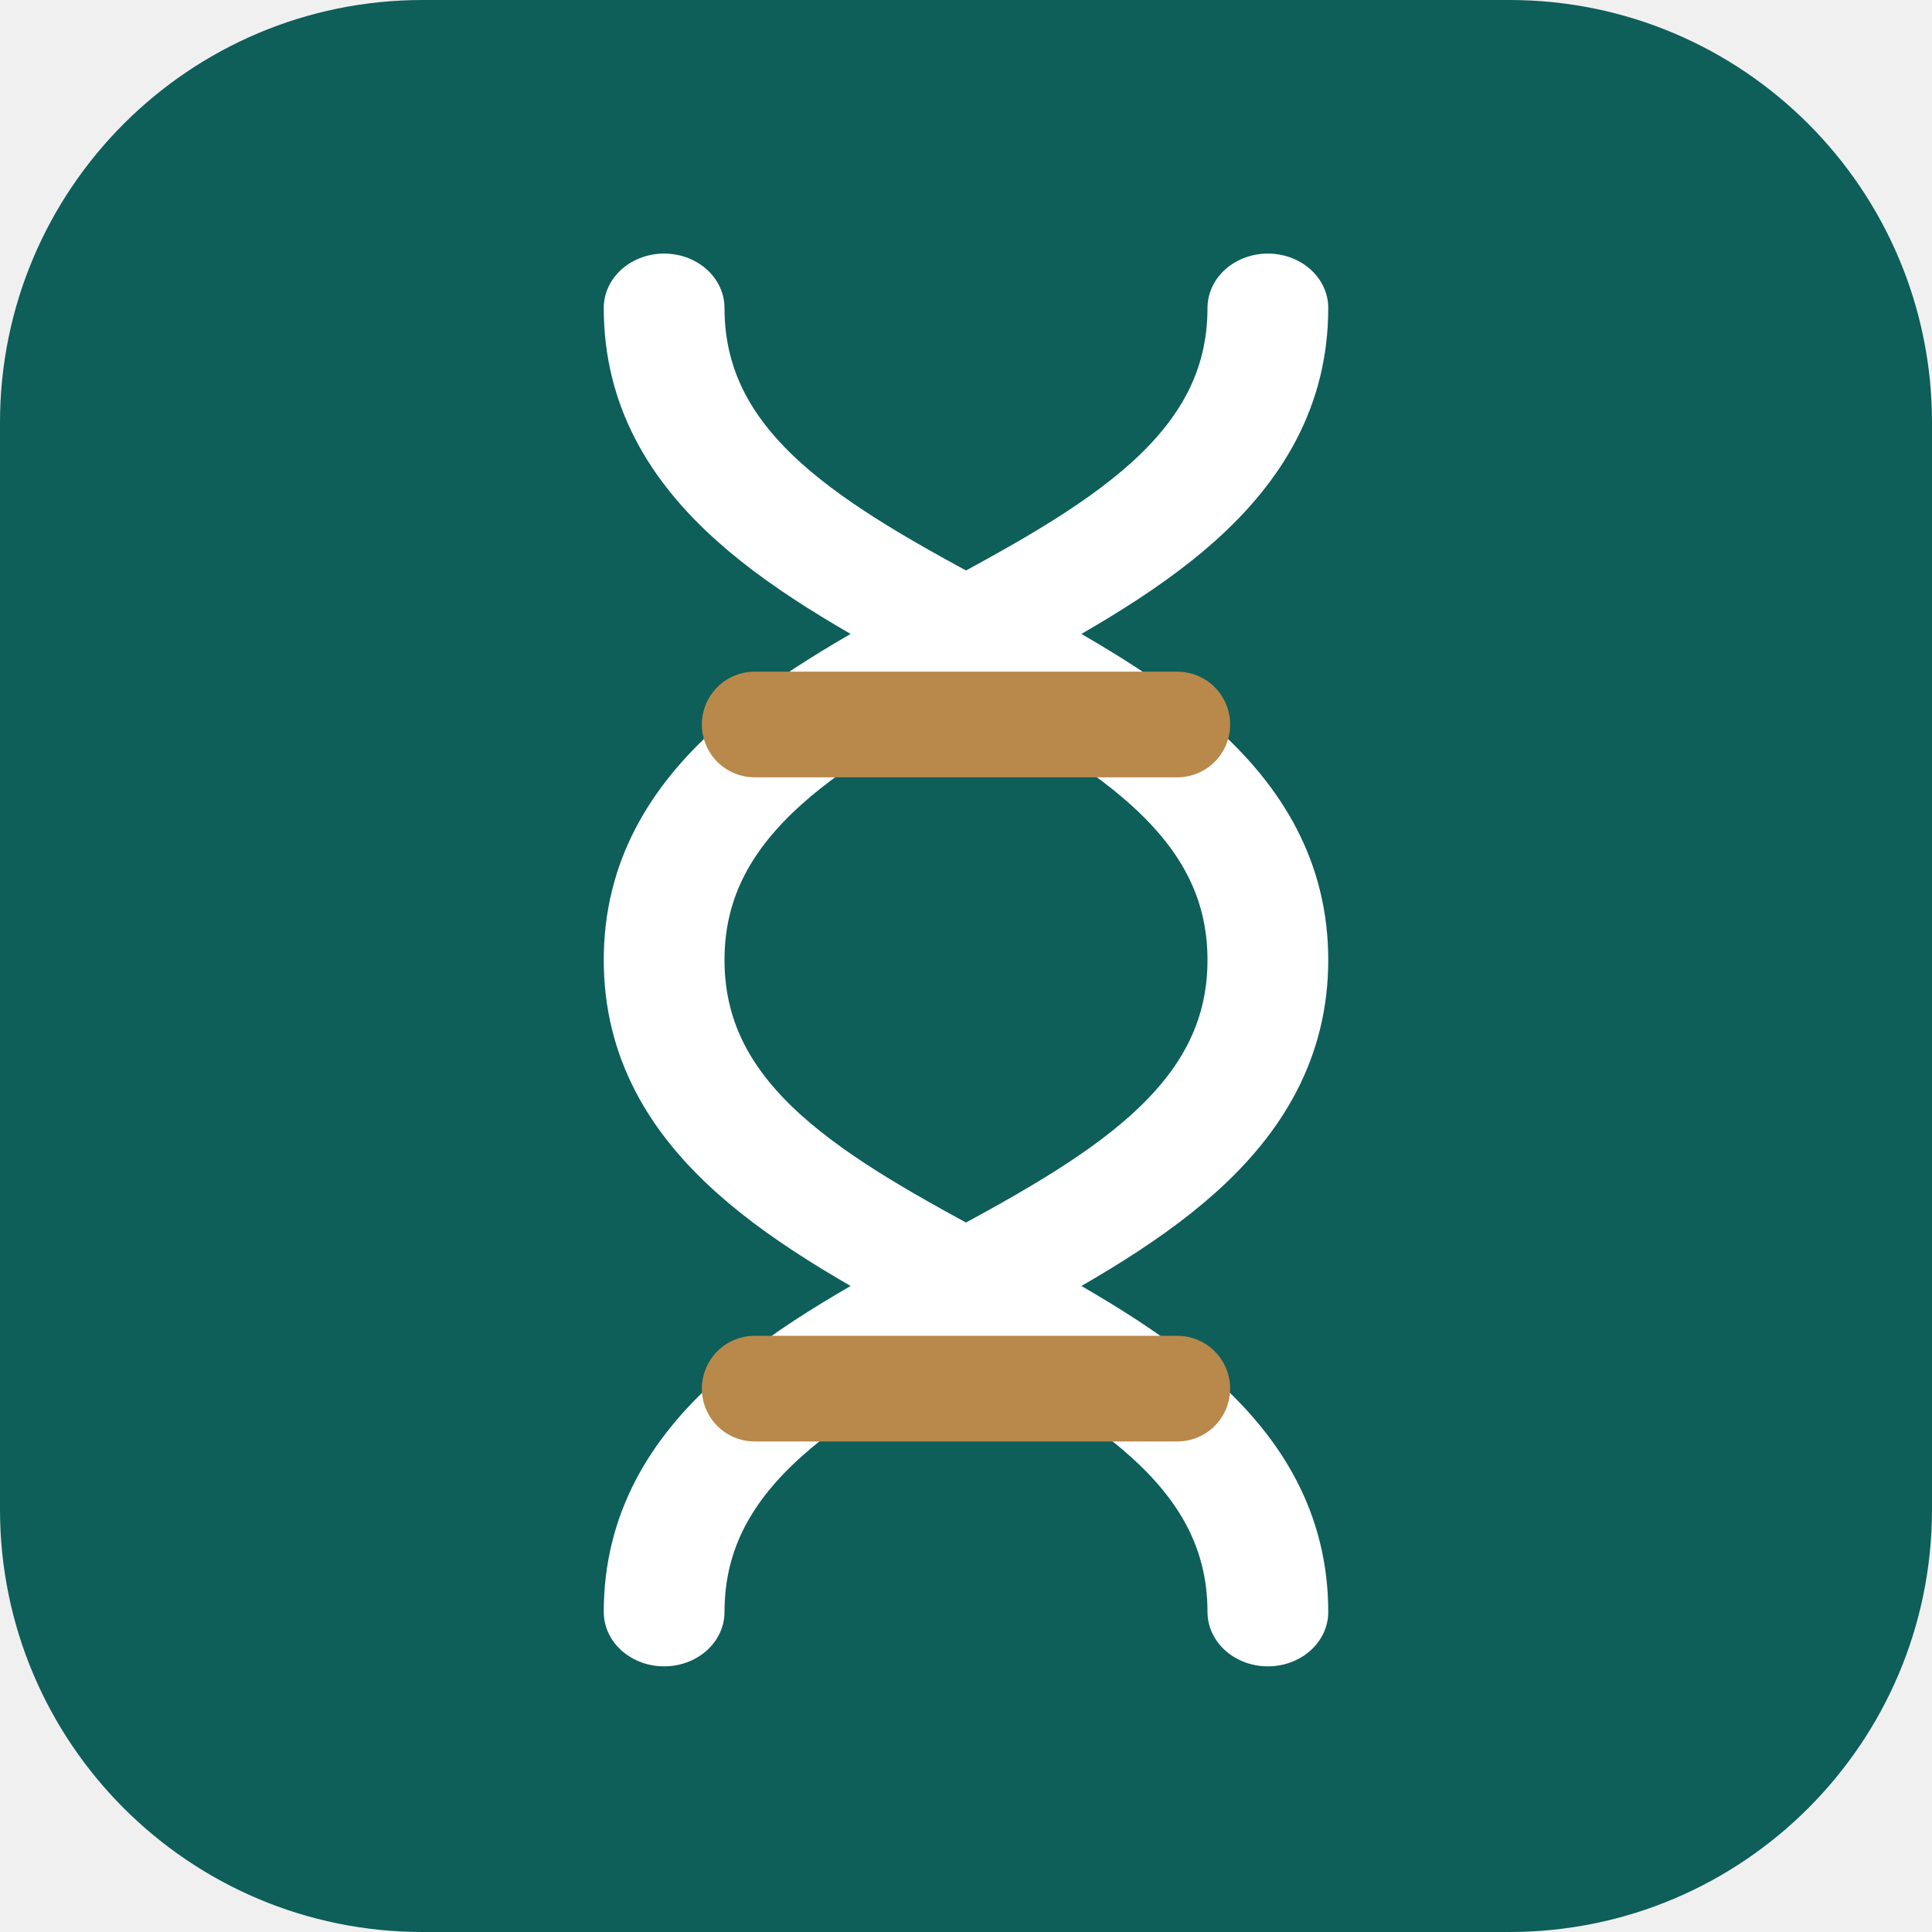
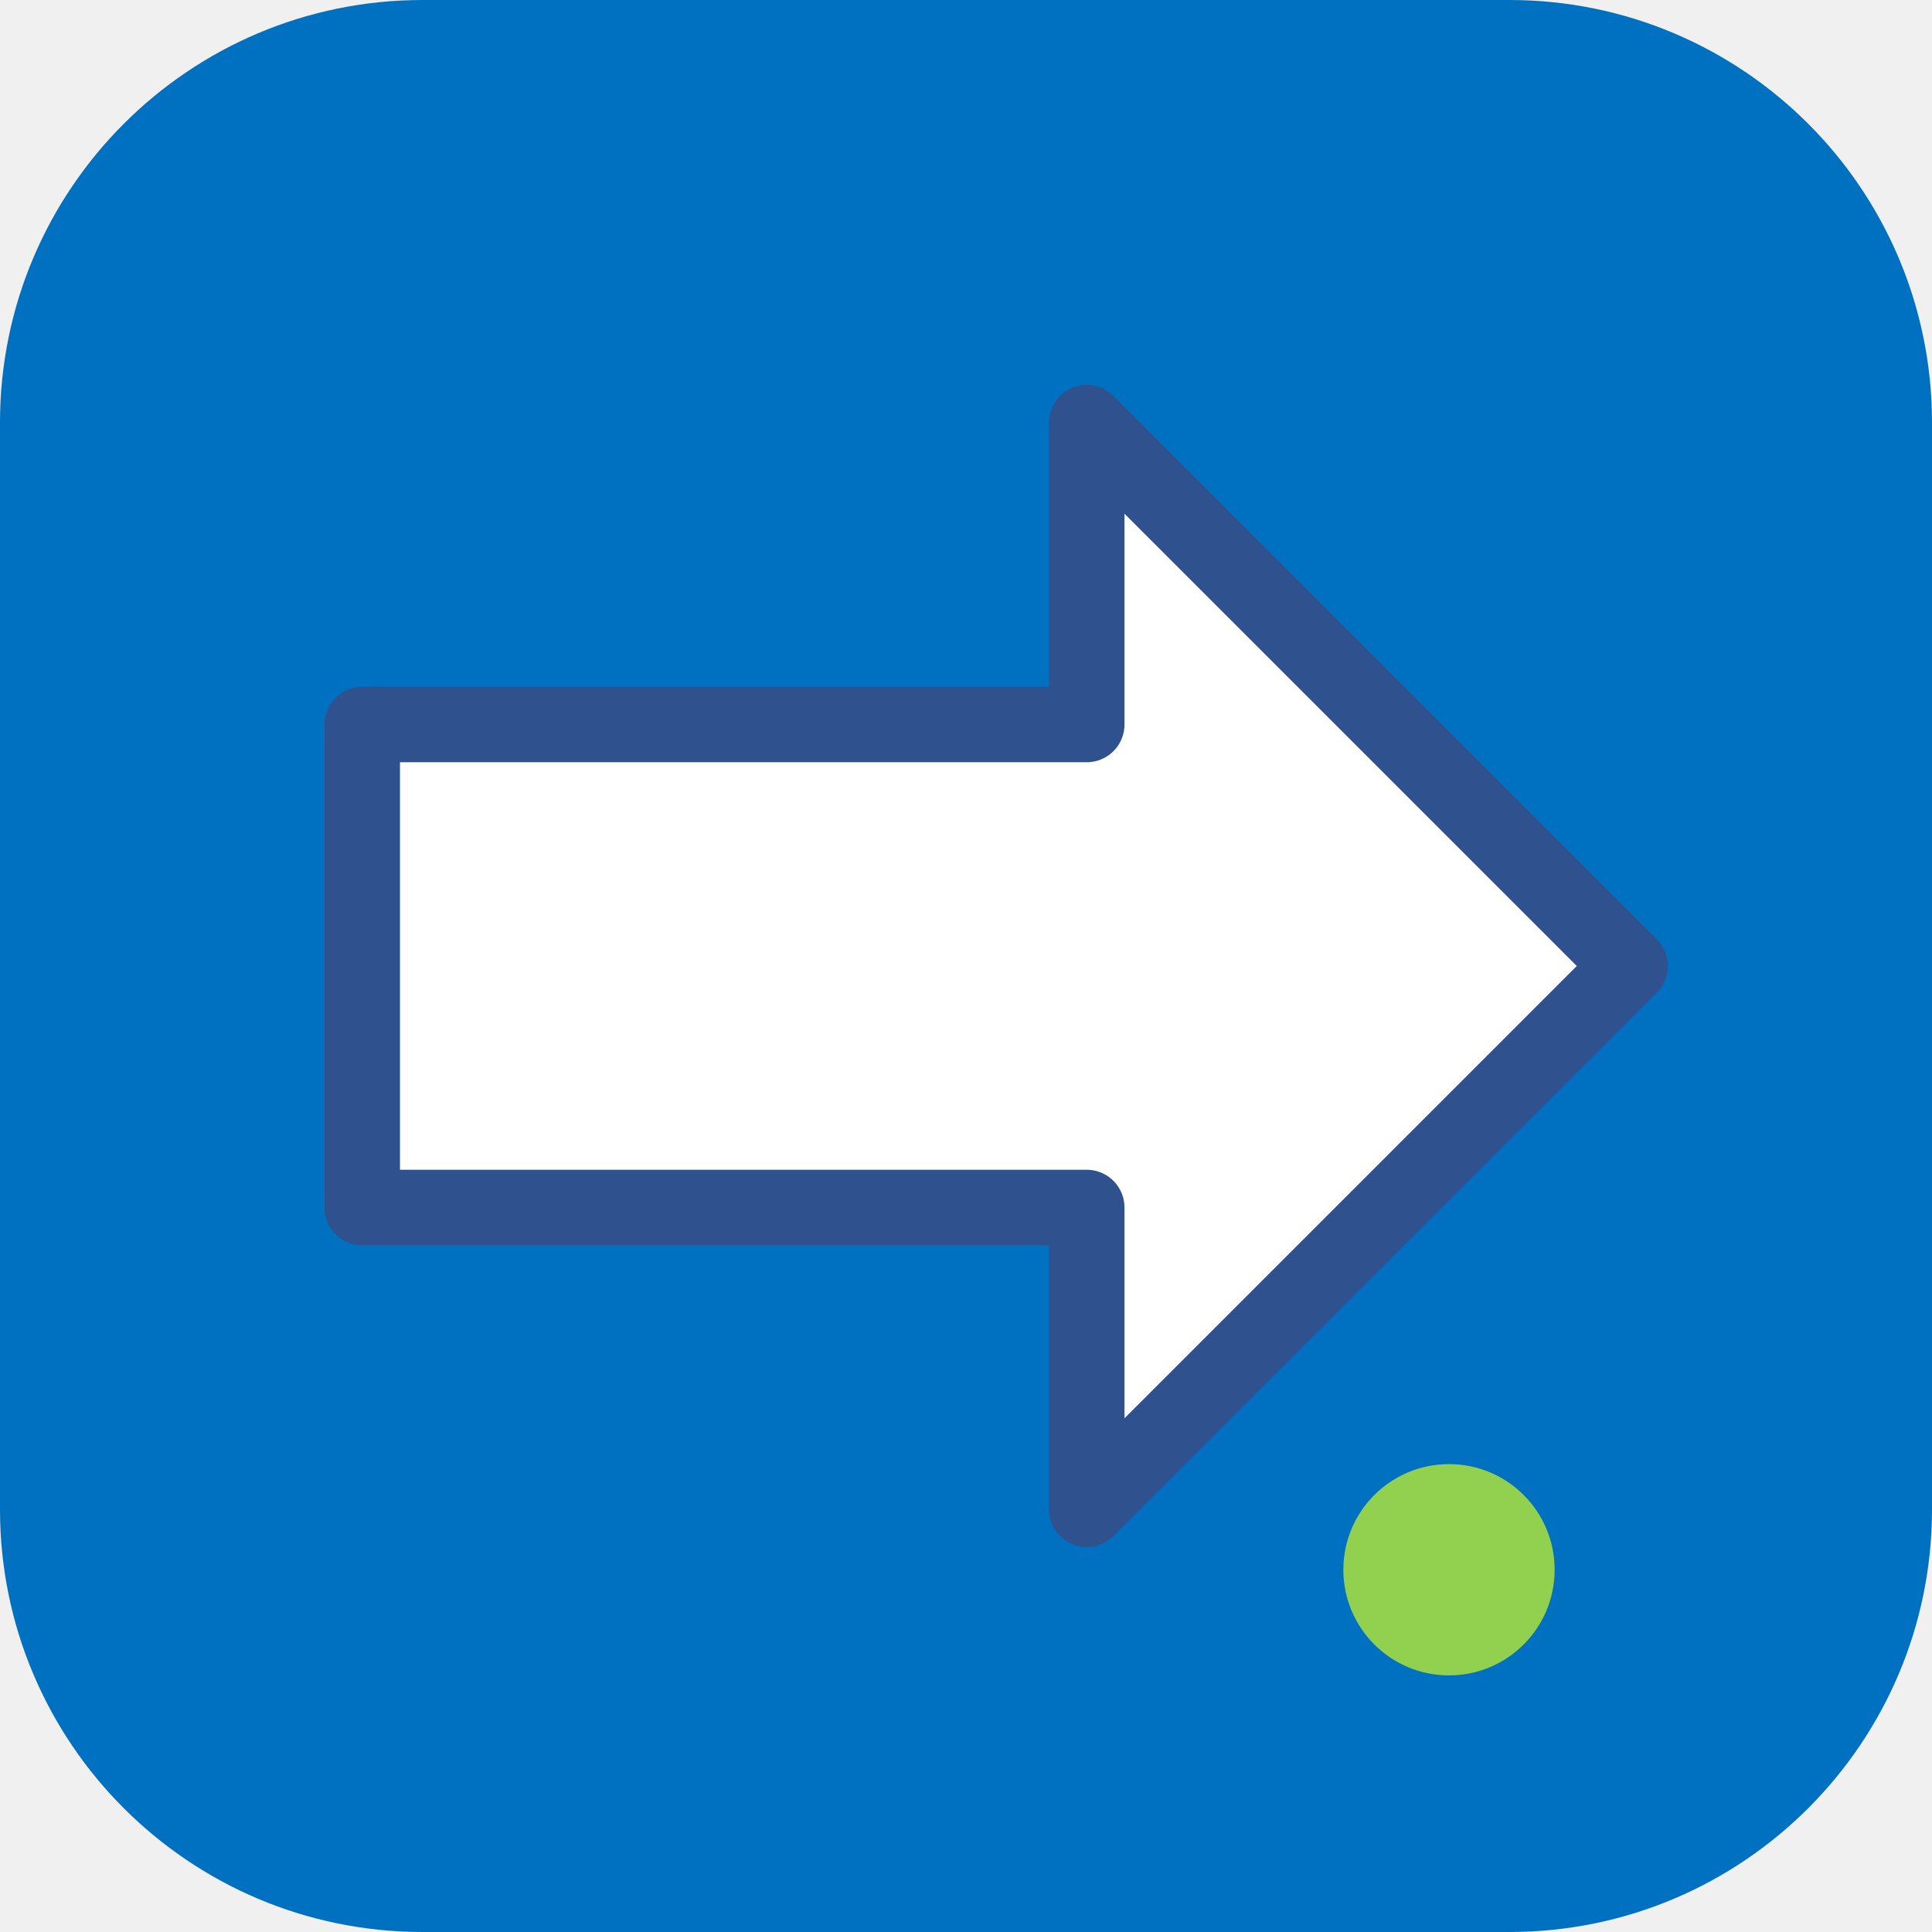
<svg xmlns="http://www.w3.org/2000/svg" viewBox="0 0 64 64">
-   <rect width="64" height="64" rx="14" fill="#0e5e5a" />
-   <path d="M22 14c0 12 20 12 20 24s-20 12-20 24M42 14c0 12-20 12-20 24s20 12 20 24" stroke="#fff" stroke-width="4" fill="none" stroke-linecap="round" transform="translate(0 -6) scale(1 .9) translate(0 4)" />
-   <path d="M25 24h14M25 46h14" stroke="#b8894a" stroke-width="3.5" stroke-linecap="round" />
+   <rect width="64" height="64" rx="14" fill="#0070c0" />
+   <path d="M12 24h24V14l18 18-18 18V40H12z" fill="#fff" stroke="#2f528f" stroke-width="2.5" stroke-linejoin="round" />
+   <circle cx="48" cy="52" r="3.5" fill="#92d050" />
</svg>
